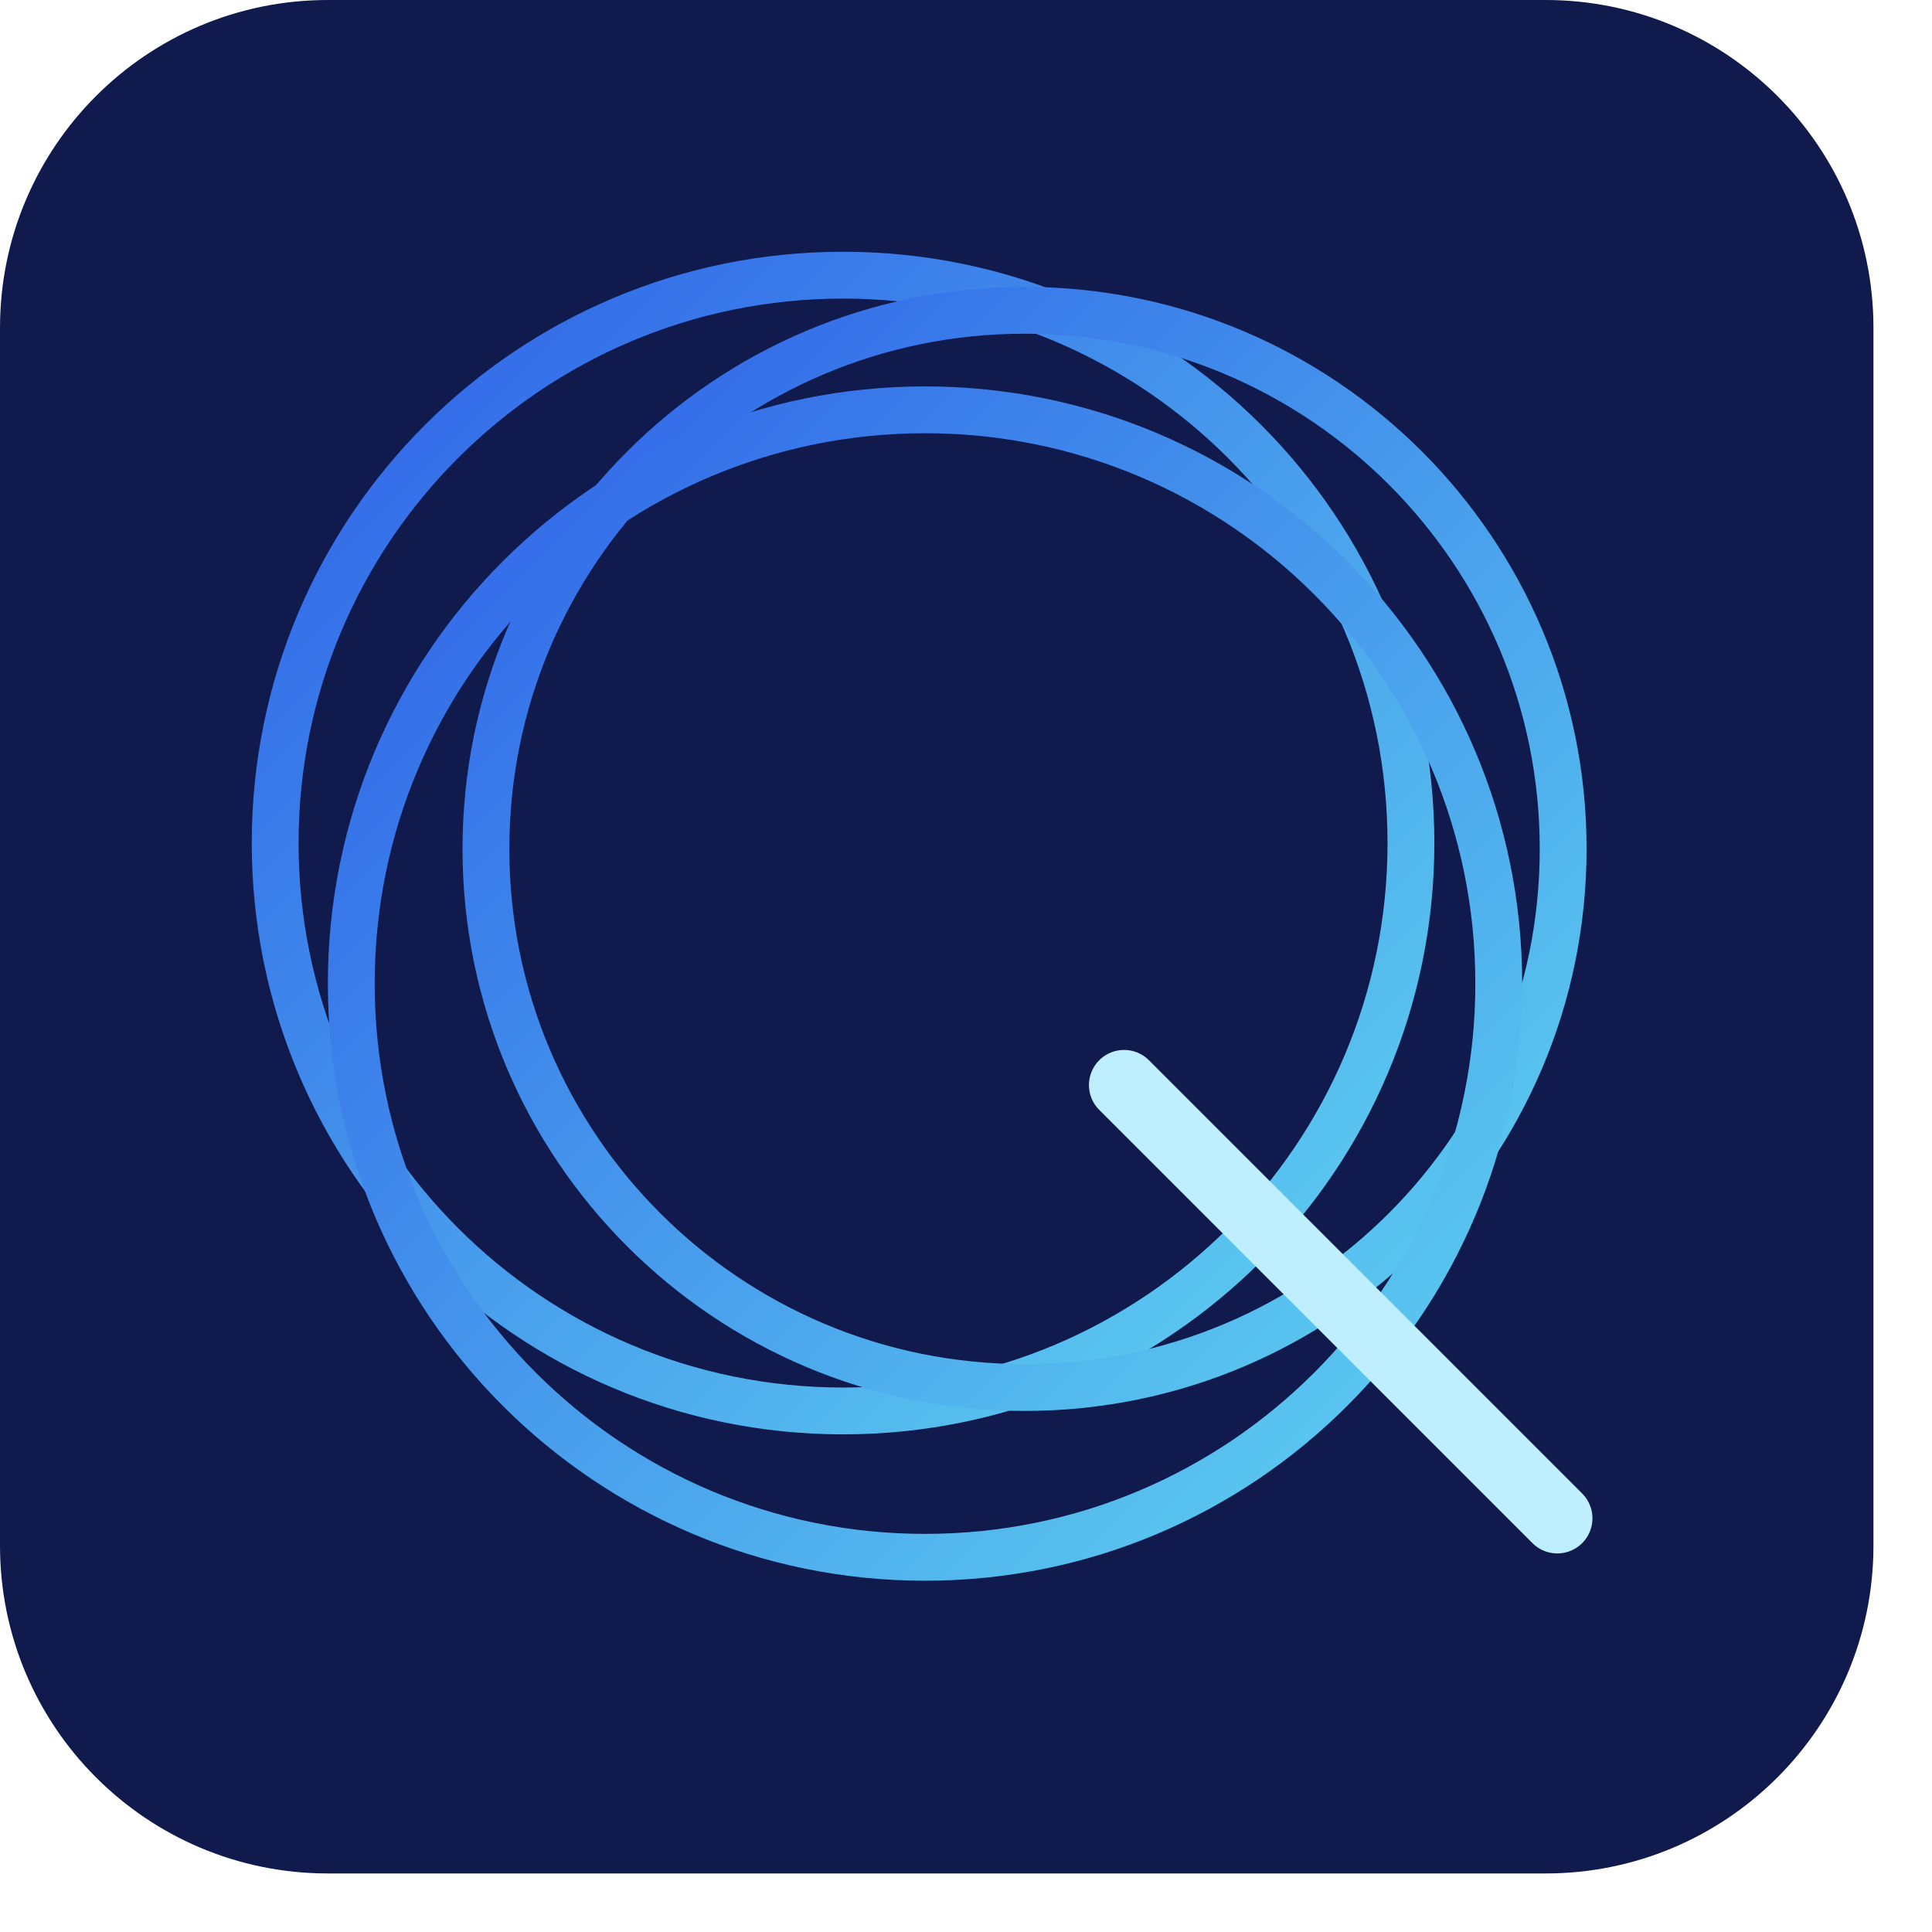
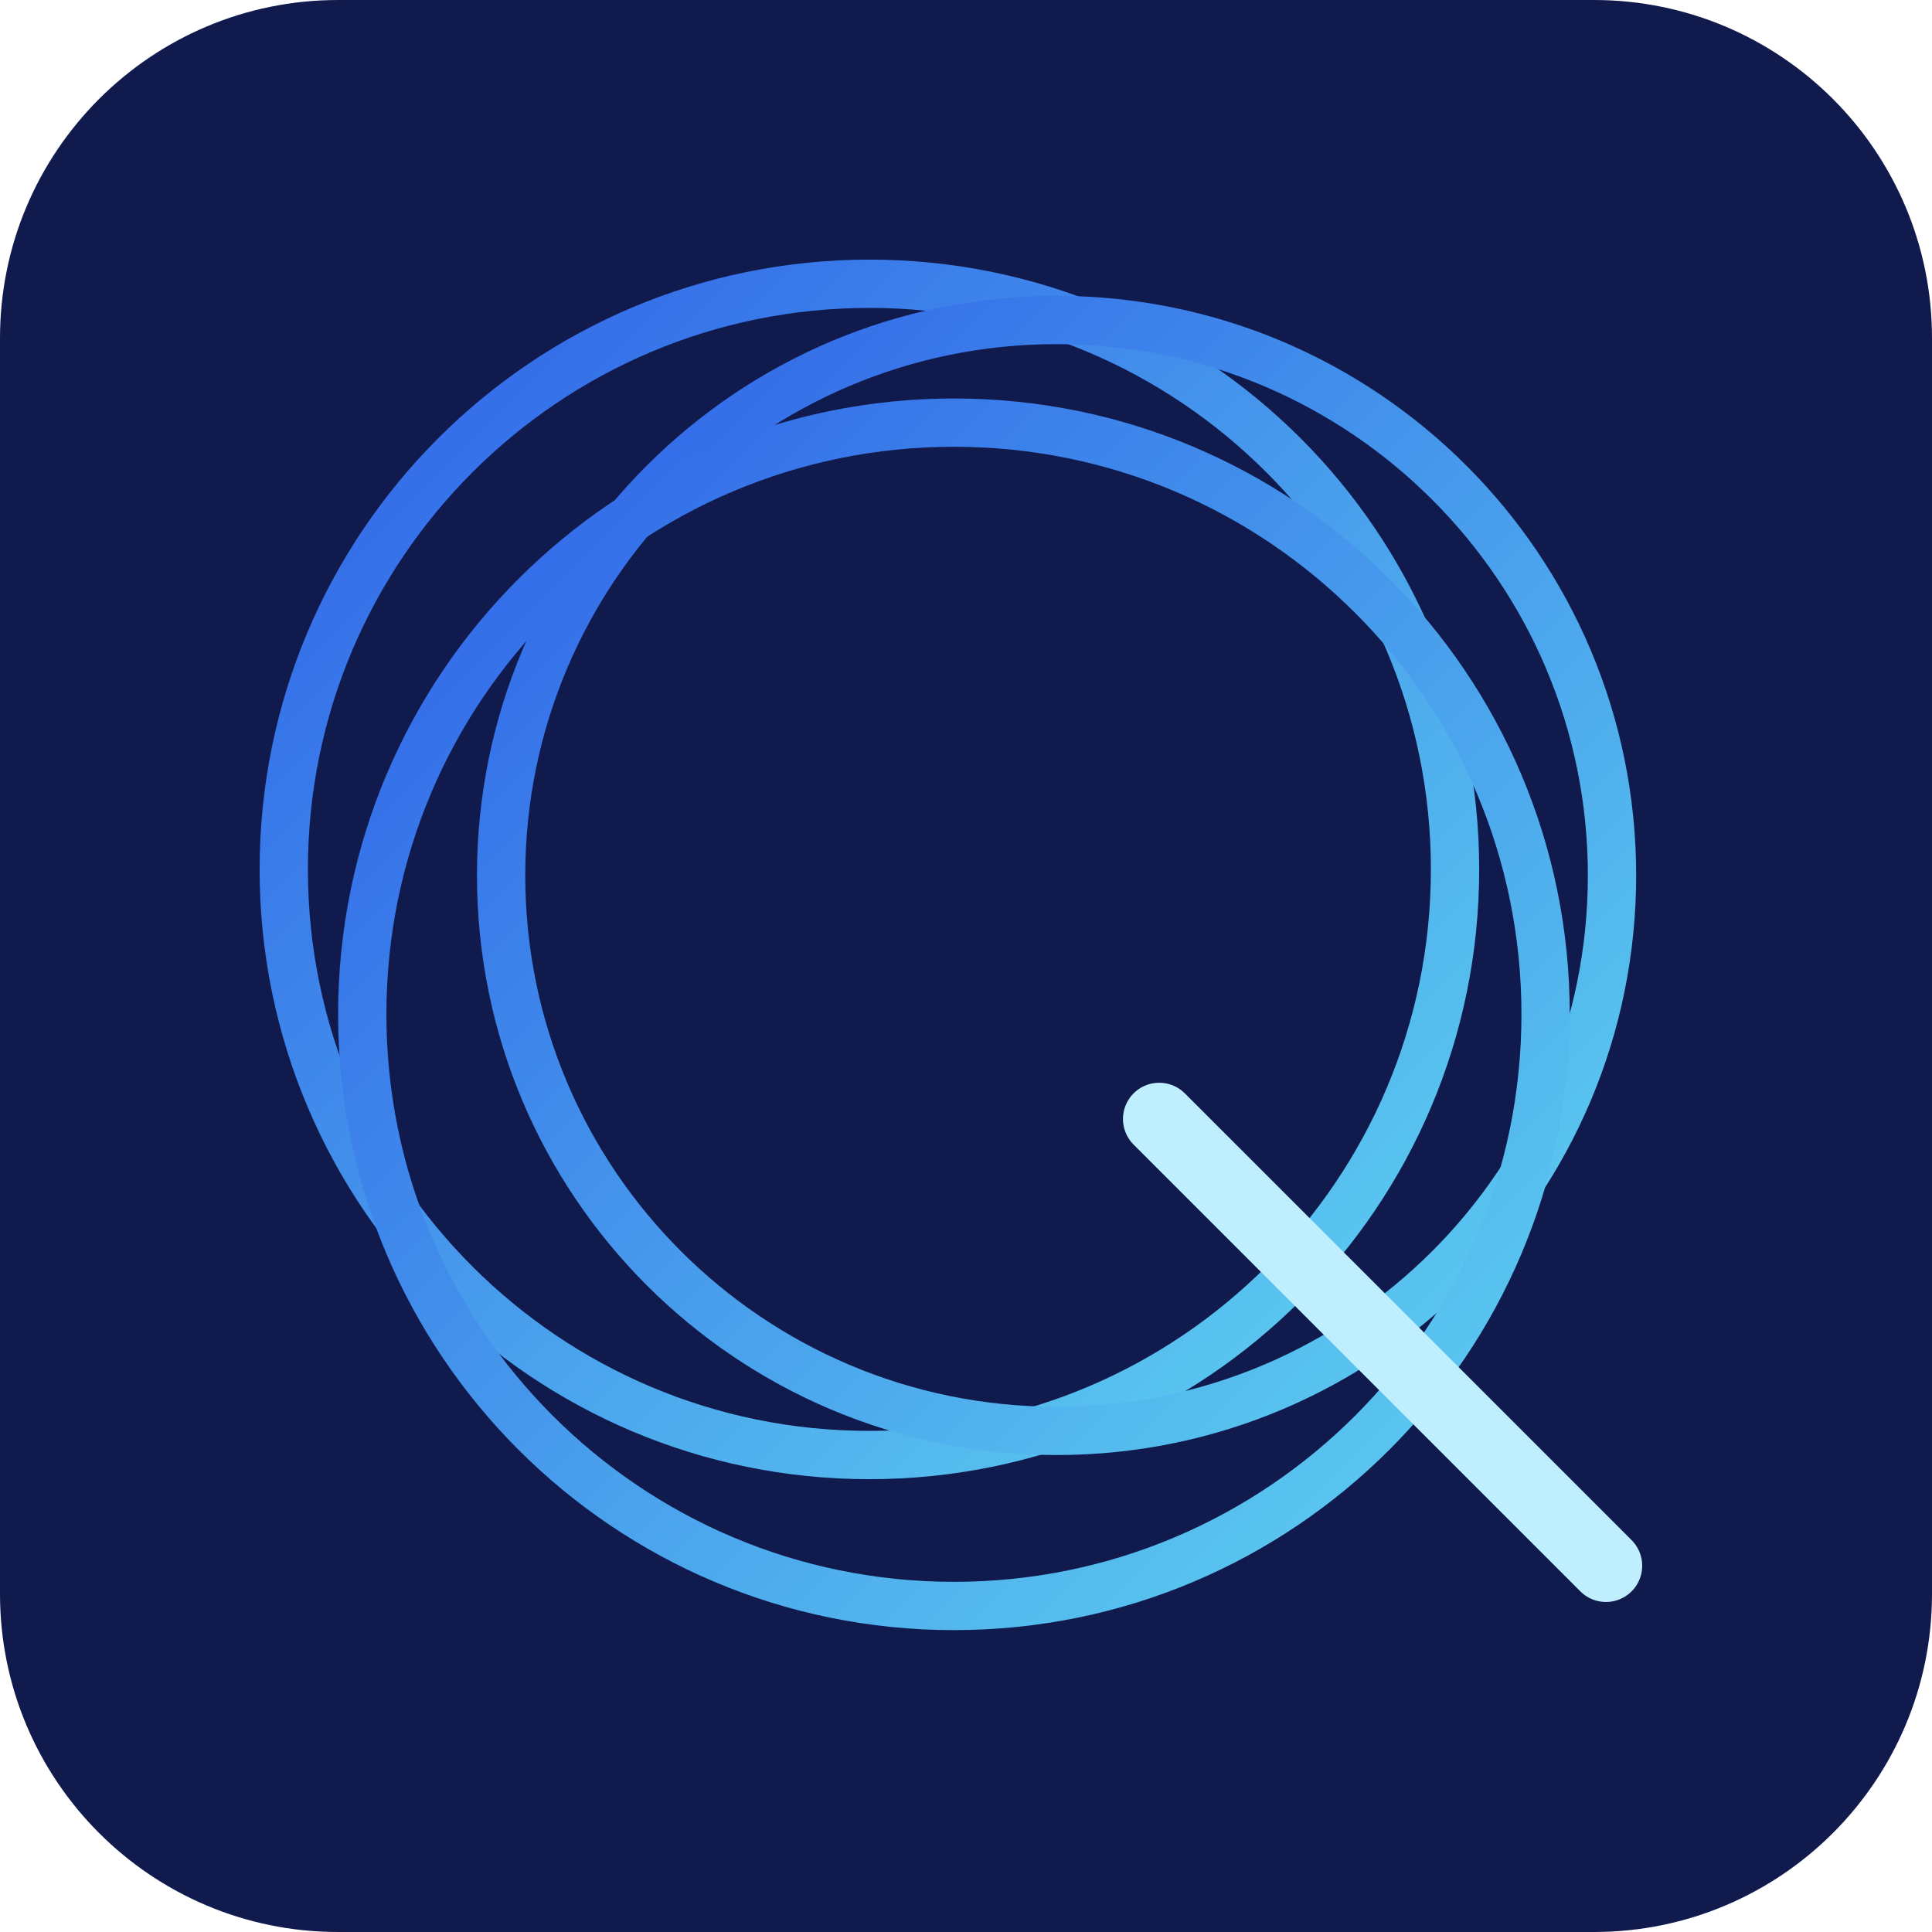
- <svg xmlns="http://www.w3.org/2000/svg" width="100%" viewBox="172 182 330 330" role="img">
+ <svg xmlns="http://www.w3.org/2000/svg" width="100%" viewBox="172 182 320 320" role="img">
  <defs>
    <linearGradient id="ringGrad" x1="0%" y1="0%" x2="100%" y2="100%">
      <stop offset="0%" stop-color="#2E5FE8" />
      <stop offset="100%" stop-color="#5FD4F0" />
    </linearGradient>
  </defs>
  <rect x="172" y="182" width="320" height="320" rx="56" fill="#101A4D" />
  <g fill="none" stroke="url(#ringGrad)" stroke-linecap="round">
    <circle cx="316" cy="326" r="97" stroke-width="8" />
    <circle cx="347" cy="327" r="92" stroke-width="8" />
    <circle cx="330" cy="350" r="98" stroke-width="8" />
  </g>
  <circle cx="340" cy="340" r="61" fill="#101A4D" />
  <line x1="364" y1="367.337" x2="438" y2="441.337" stroke="#BFEFFF" stroke-width="12" stroke-linecap="round" />
</svg>
